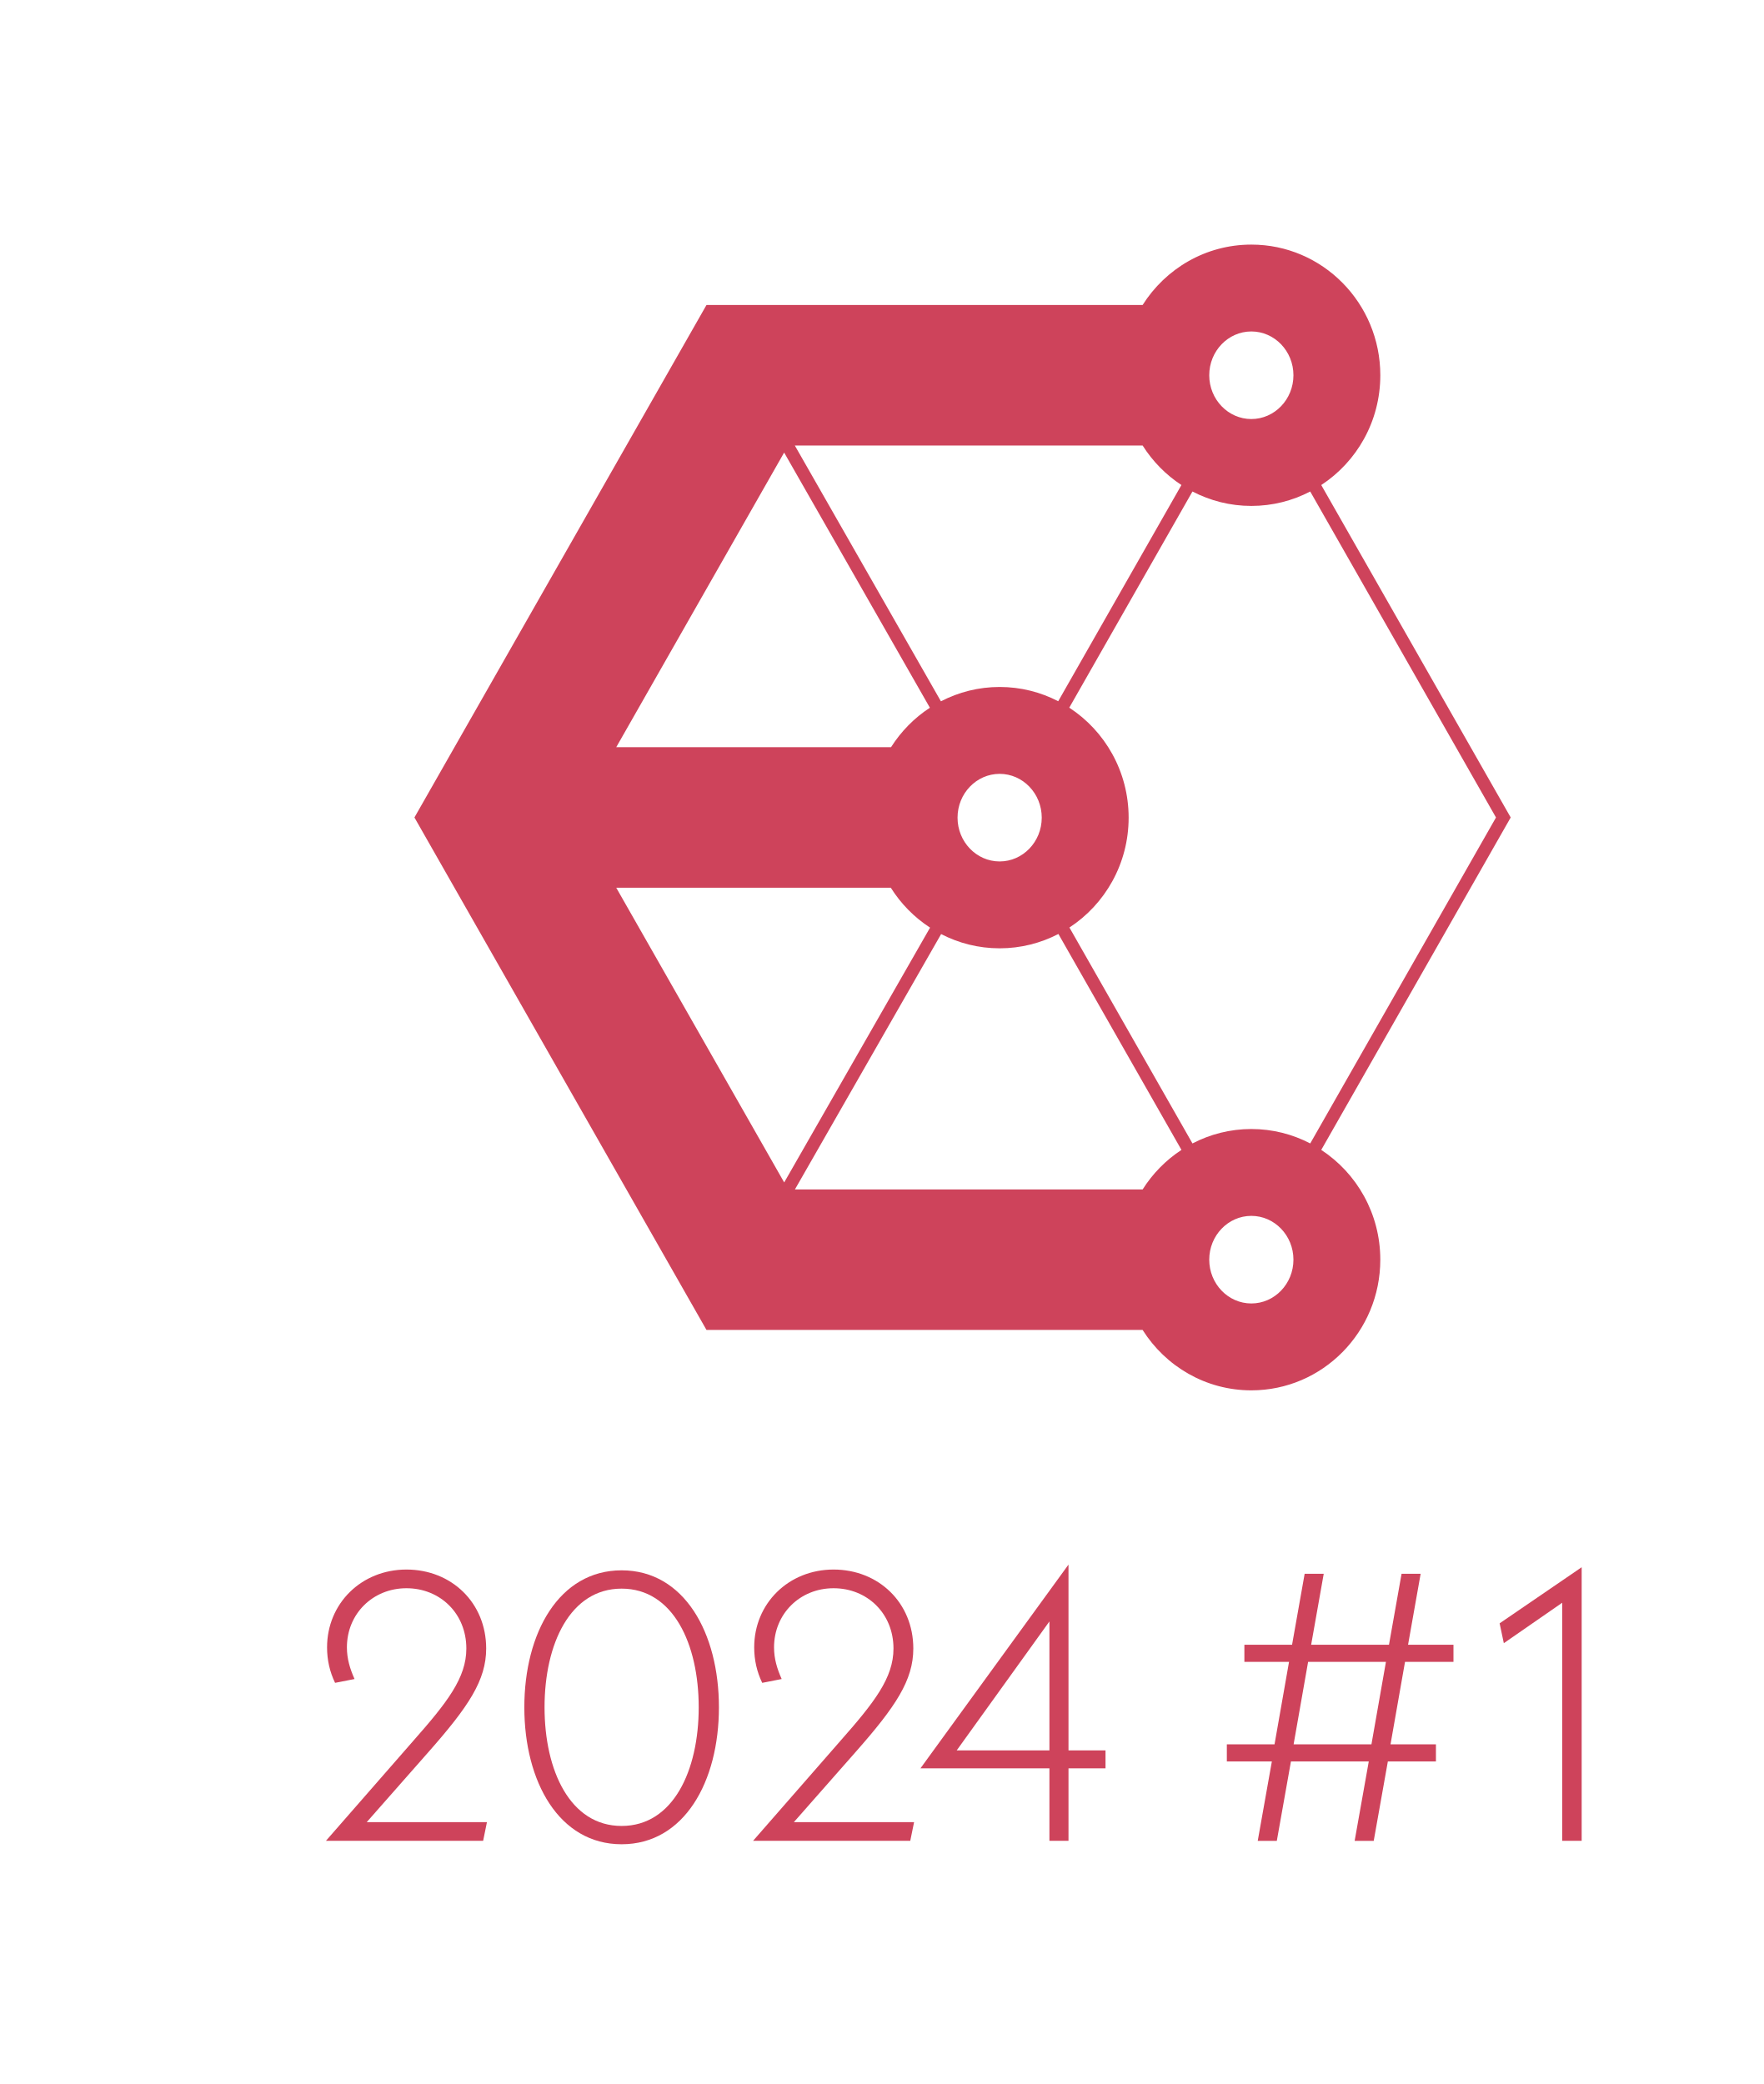
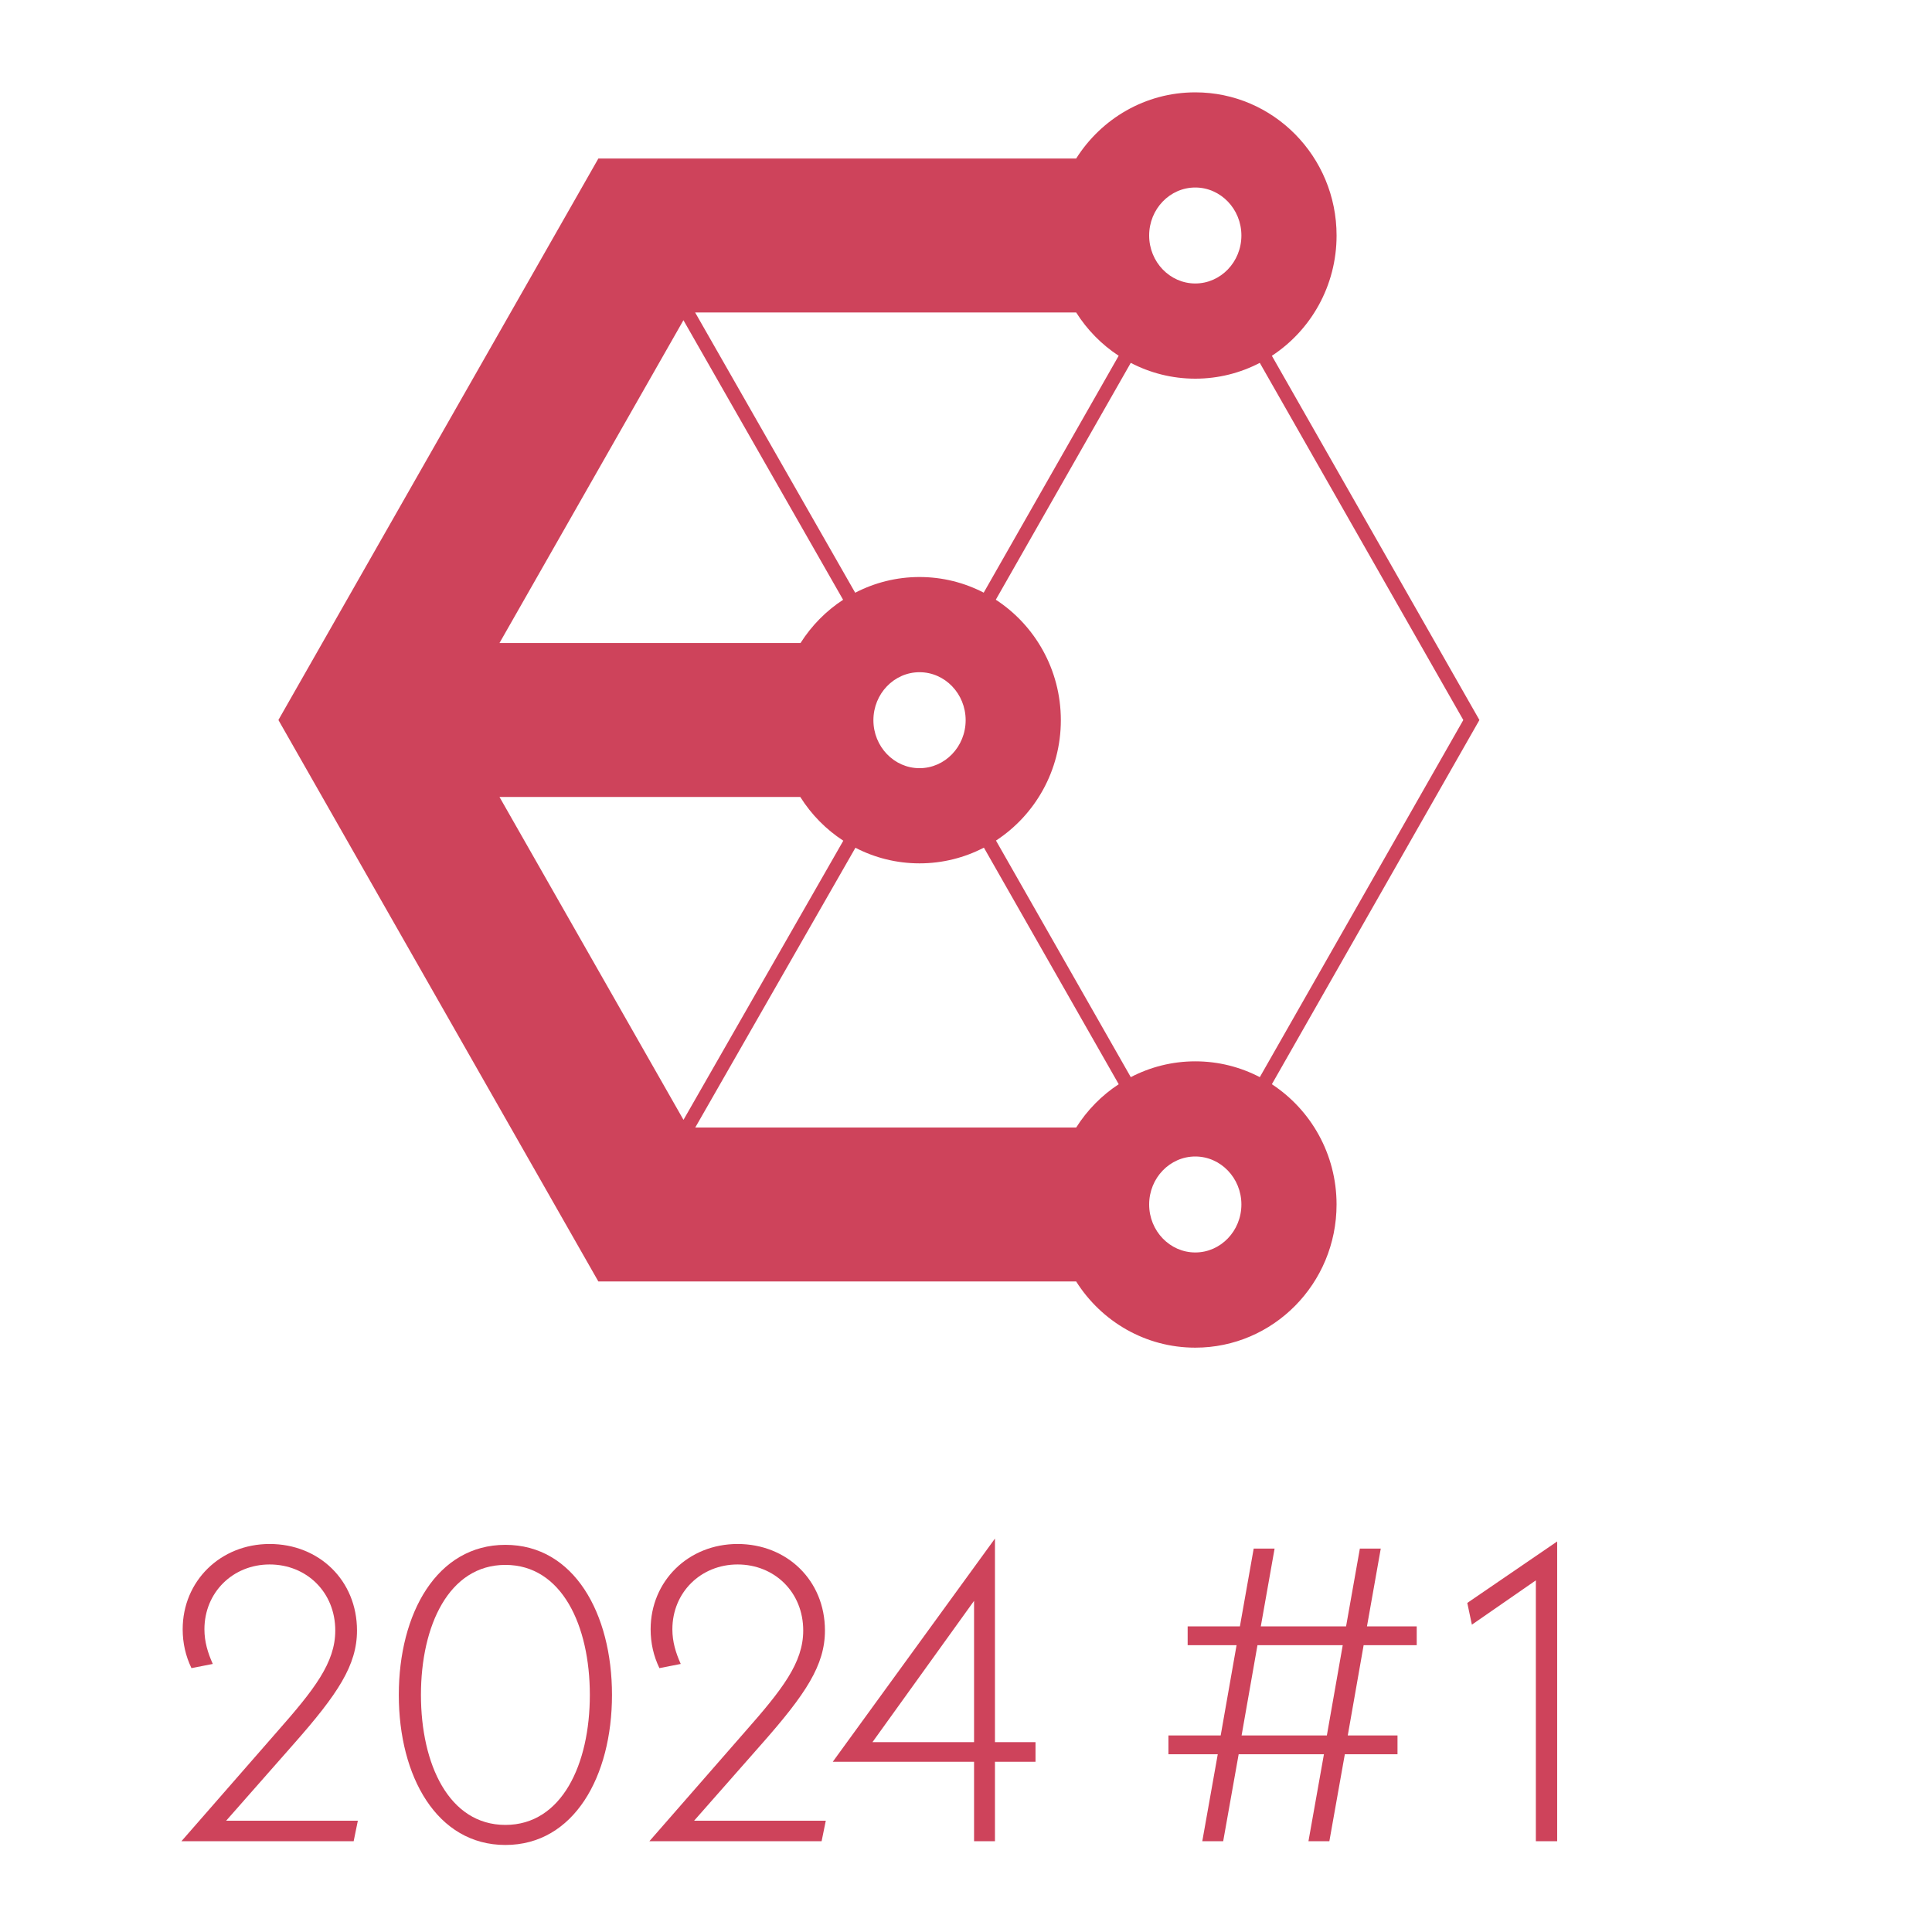
- <svg xmlns="http://www.w3.org/2000/svg" id="Layer_1" data-name="Layer 1" viewBox="800 200 1100 1300">
+ <svg xmlns="http://www.w3.org/2000/svg" id="Layer_1" data-name="Layer 1" viewBox="900 300 1100 1100">
  <defs>
    <style>
      .cls-1 {
        fill: #ce435b;
        stroke-width: 0px;
      }
    </style>
  </defs>
  <path class="cls-1" d="m1624.15,917.31l118.17-207.37-118.17-207.37c22.16-14.52,36.84-39.75,36.84-68.48,0-45.02-36.02-81.51-80.45-81.51-28.5,0-53.52,15.03-67.82,37.68h-272.04l-182.17,319.68,182.17,319.68h272.04c14.29,22.65,39.31,37.68,67.81,37.68,44.43,0,80.45-36.49,80.45-81.51,0-28.73-14.68-53.96-36.84-68.48Zm109-207.37l-115.87,203.34c-11.02-5.74-23.5-9-36.73-9s-25.72,3.26-36.73,9l-76.75-134.69c22.21-14.51,36.93-39.78,36.93-68.54s-14.76-54.1-37.03-68.6l76.84-134.85c11.02,5.74,23.5,9,36.73,9s25.72-3.26,36.73-9l115.87,203.34Zm-220.42,232.02h-216.88l91.19-159.28c10.96,5.67,23.36,8.88,36.51,8.88s25.65-3.24,36.64-8.95l76.76,134.7c-9.71,6.36-17.98,14.78-24.21,24.65Zm-62.93-231.91c0,15.07-11.78,27.32-26.26,27.32s-26.26-12.26-26.26-27.32,11.78-27.32,26.26-27.32,26.26,12.26,26.26,27.32Zm130.74-303.29c14.48,0,26.26,12.26,26.26,27.32s-11.78,27.32-26.26,27.32-26.26-12.26-26.26-27.32,11.78-27.32,26.26-27.32Zm-43.61,95.8l-76.85,134.87c-10.97-5.68-23.38-8.9-36.54-8.9s-25.64,3.24-36.63,8.95l-91.13-159.57h216.95c6.23,9.87,14.49,18.29,24.21,24.65Zm-247.81-20.25l90.91,159.18c-9.72,6.34-17.99,14.75-24.24,24.61h-171.4l104.73-183.79Zm-104.73,271.45h171.26c6.28,9.99,14.65,18.5,24.49,24.9l-90.99,158.94-104.76-183.84Zm396.15,259.34c-14.48,0-26.26-12.26-26.26-27.32s11.78-27.32,26.26-27.32,26.26,12.26,26.26,27.32-11.78,27.32-26.26,27.32Z" />
  <g>
    <path class="cls-1" d="m1103.74,1336.65l-2.38,11.66h-98.06l54.27-62.12c21.42-24.28,33.32-39.51,33.32-57.84,0-21.9-16.42-37.61-37.37-37.61s-37.13,15.95-37.13,36.89c0,7.14,1.9,13.33,4.76,19.75l-12.14,2.38c-3.33-6.9-5-14.28-5-22.13,0-27.37,21.42-48.55,49.51-48.55s49.74,20.71,49.74,49.27c0,19.75-10.95,36.18-35.94,64.5l-38.56,43.79h74.97Z" />
    <path class="cls-1" d="m1127.06,1265.01c0-46.41,21.66-85.44,60.69-85.44s60.69,39.03,60.69,85.44-21.66,85.44-60.69,85.44-60.69-39.03-60.69-85.44Zm108.77,0c0-39.51-15.95-74.02-48.08-74.02s-48.08,34.51-48.08,74.02,15.95,74.02,48.08,74.02,48.08-34.51,48.08-74.02Z" />
    <path class="cls-1" d="m1370.17,1336.65l-2.38,11.66h-98.06l54.27-62.12c21.42-24.28,33.32-39.51,33.32-57.84,0-21.9-16.42-37.61-37.37-37.61s-37.13,15.95-37.13,36.89c0,7.14,1.9,13.33,4.76,19.75l-12.14,2.38c-3.33-6.9-5-14.28-5-22.13,0-27.37,21.42-48.55,49.51-48.55s49.74,20.71,49.74,49.27c0,19.75-10.95,36.18-35.94,64.5l-38.56,43.79h74.97Z" />
    <path class="cls-1" d="m1489.58,1303.09h-23.09v45.22h-11.9v-45.22h-80.45l92.35-127.1v115.91h23.09v11.19Zm-34.99-11.19v-80.45l-57.84,80.45h57.84Z" />
    <path class="cls-1" d="m1676.4,1236.69l-9.04,51.41h28.32v10.71h-29.99l-8.81,49.51h-11.9l8.81-49.51h-48.55l-8.81,49.51h-11.9l8.81-49.51h-28.08v-10.71h29.75l9.04-51.41h-27.85v-10.71h29.75l7.85-44.27h11.9l-7.85,44.27h48.55l7.85-44.27h11.9l-7.85,44.27h28.32v10.71h-30.23Zm-11.9,0h-48.55l-9.04,51.41h48.55l9.04-51.41Z" />
    <path class="cls-1" d="m1786.59,1177.66v170.65h-12.14v-148.52l-36.42,25.23-2.62-12.38,51.17-34.99Z" />
  </g>
</svg>
